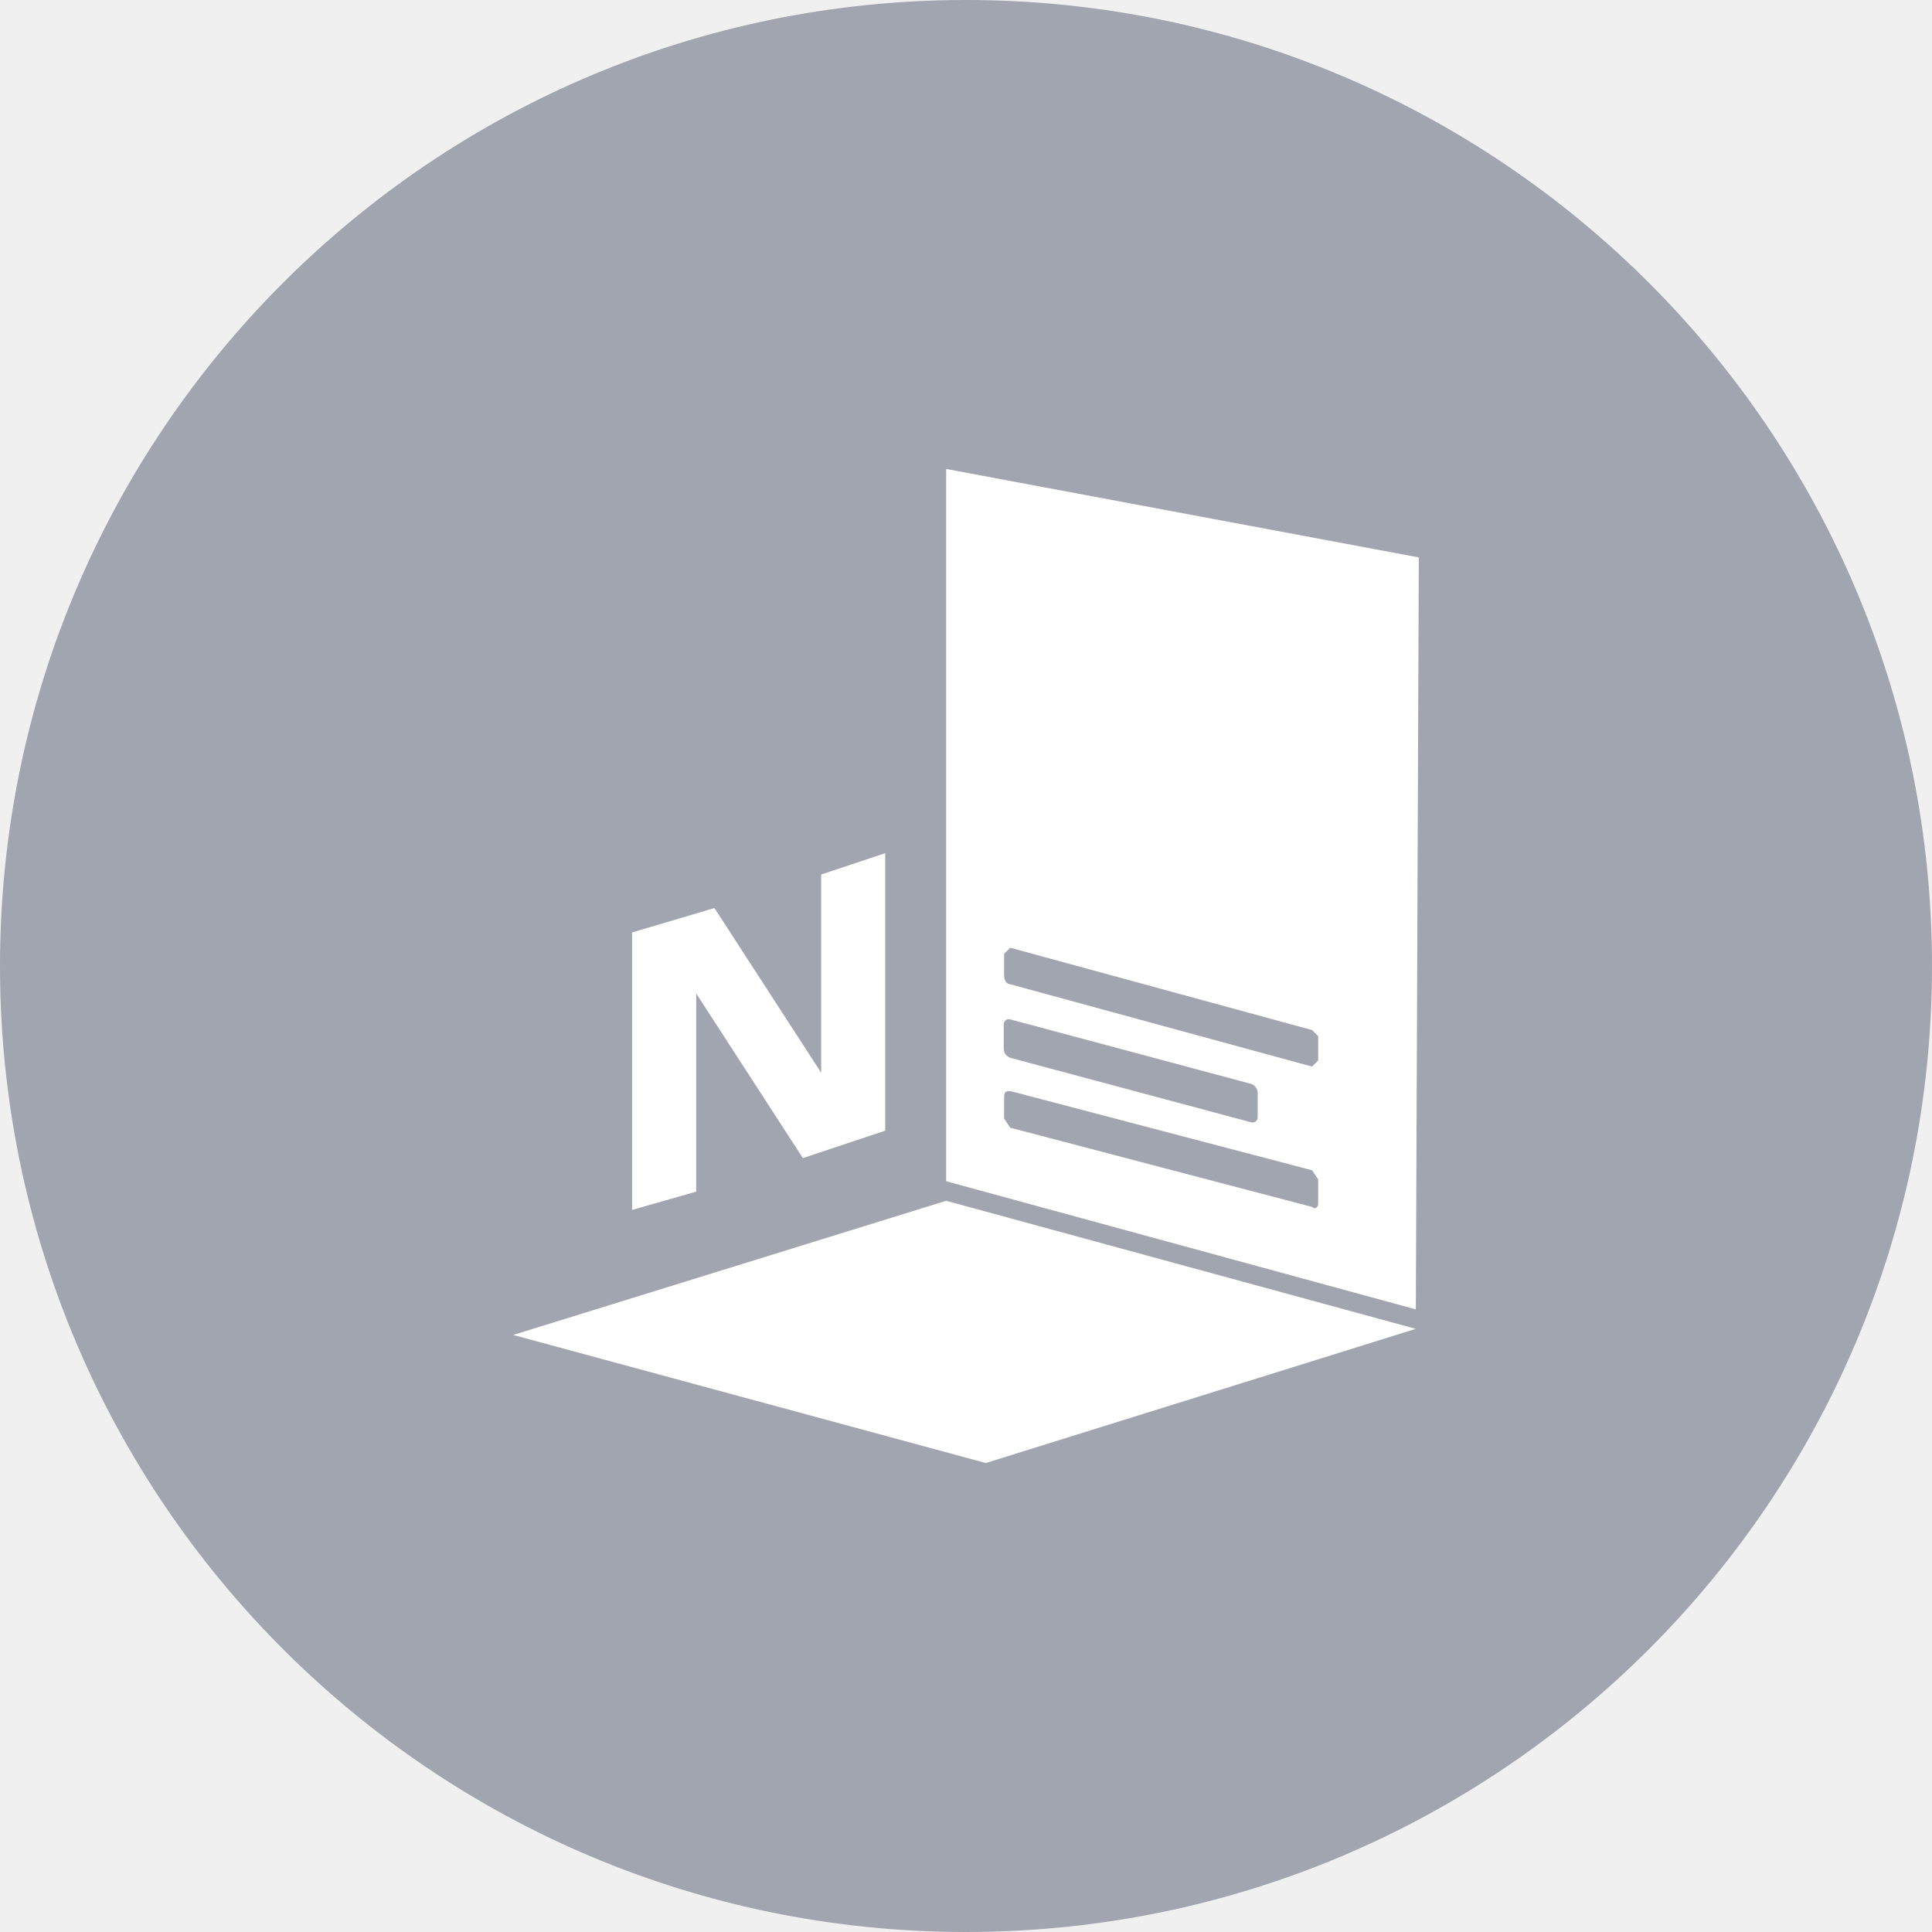
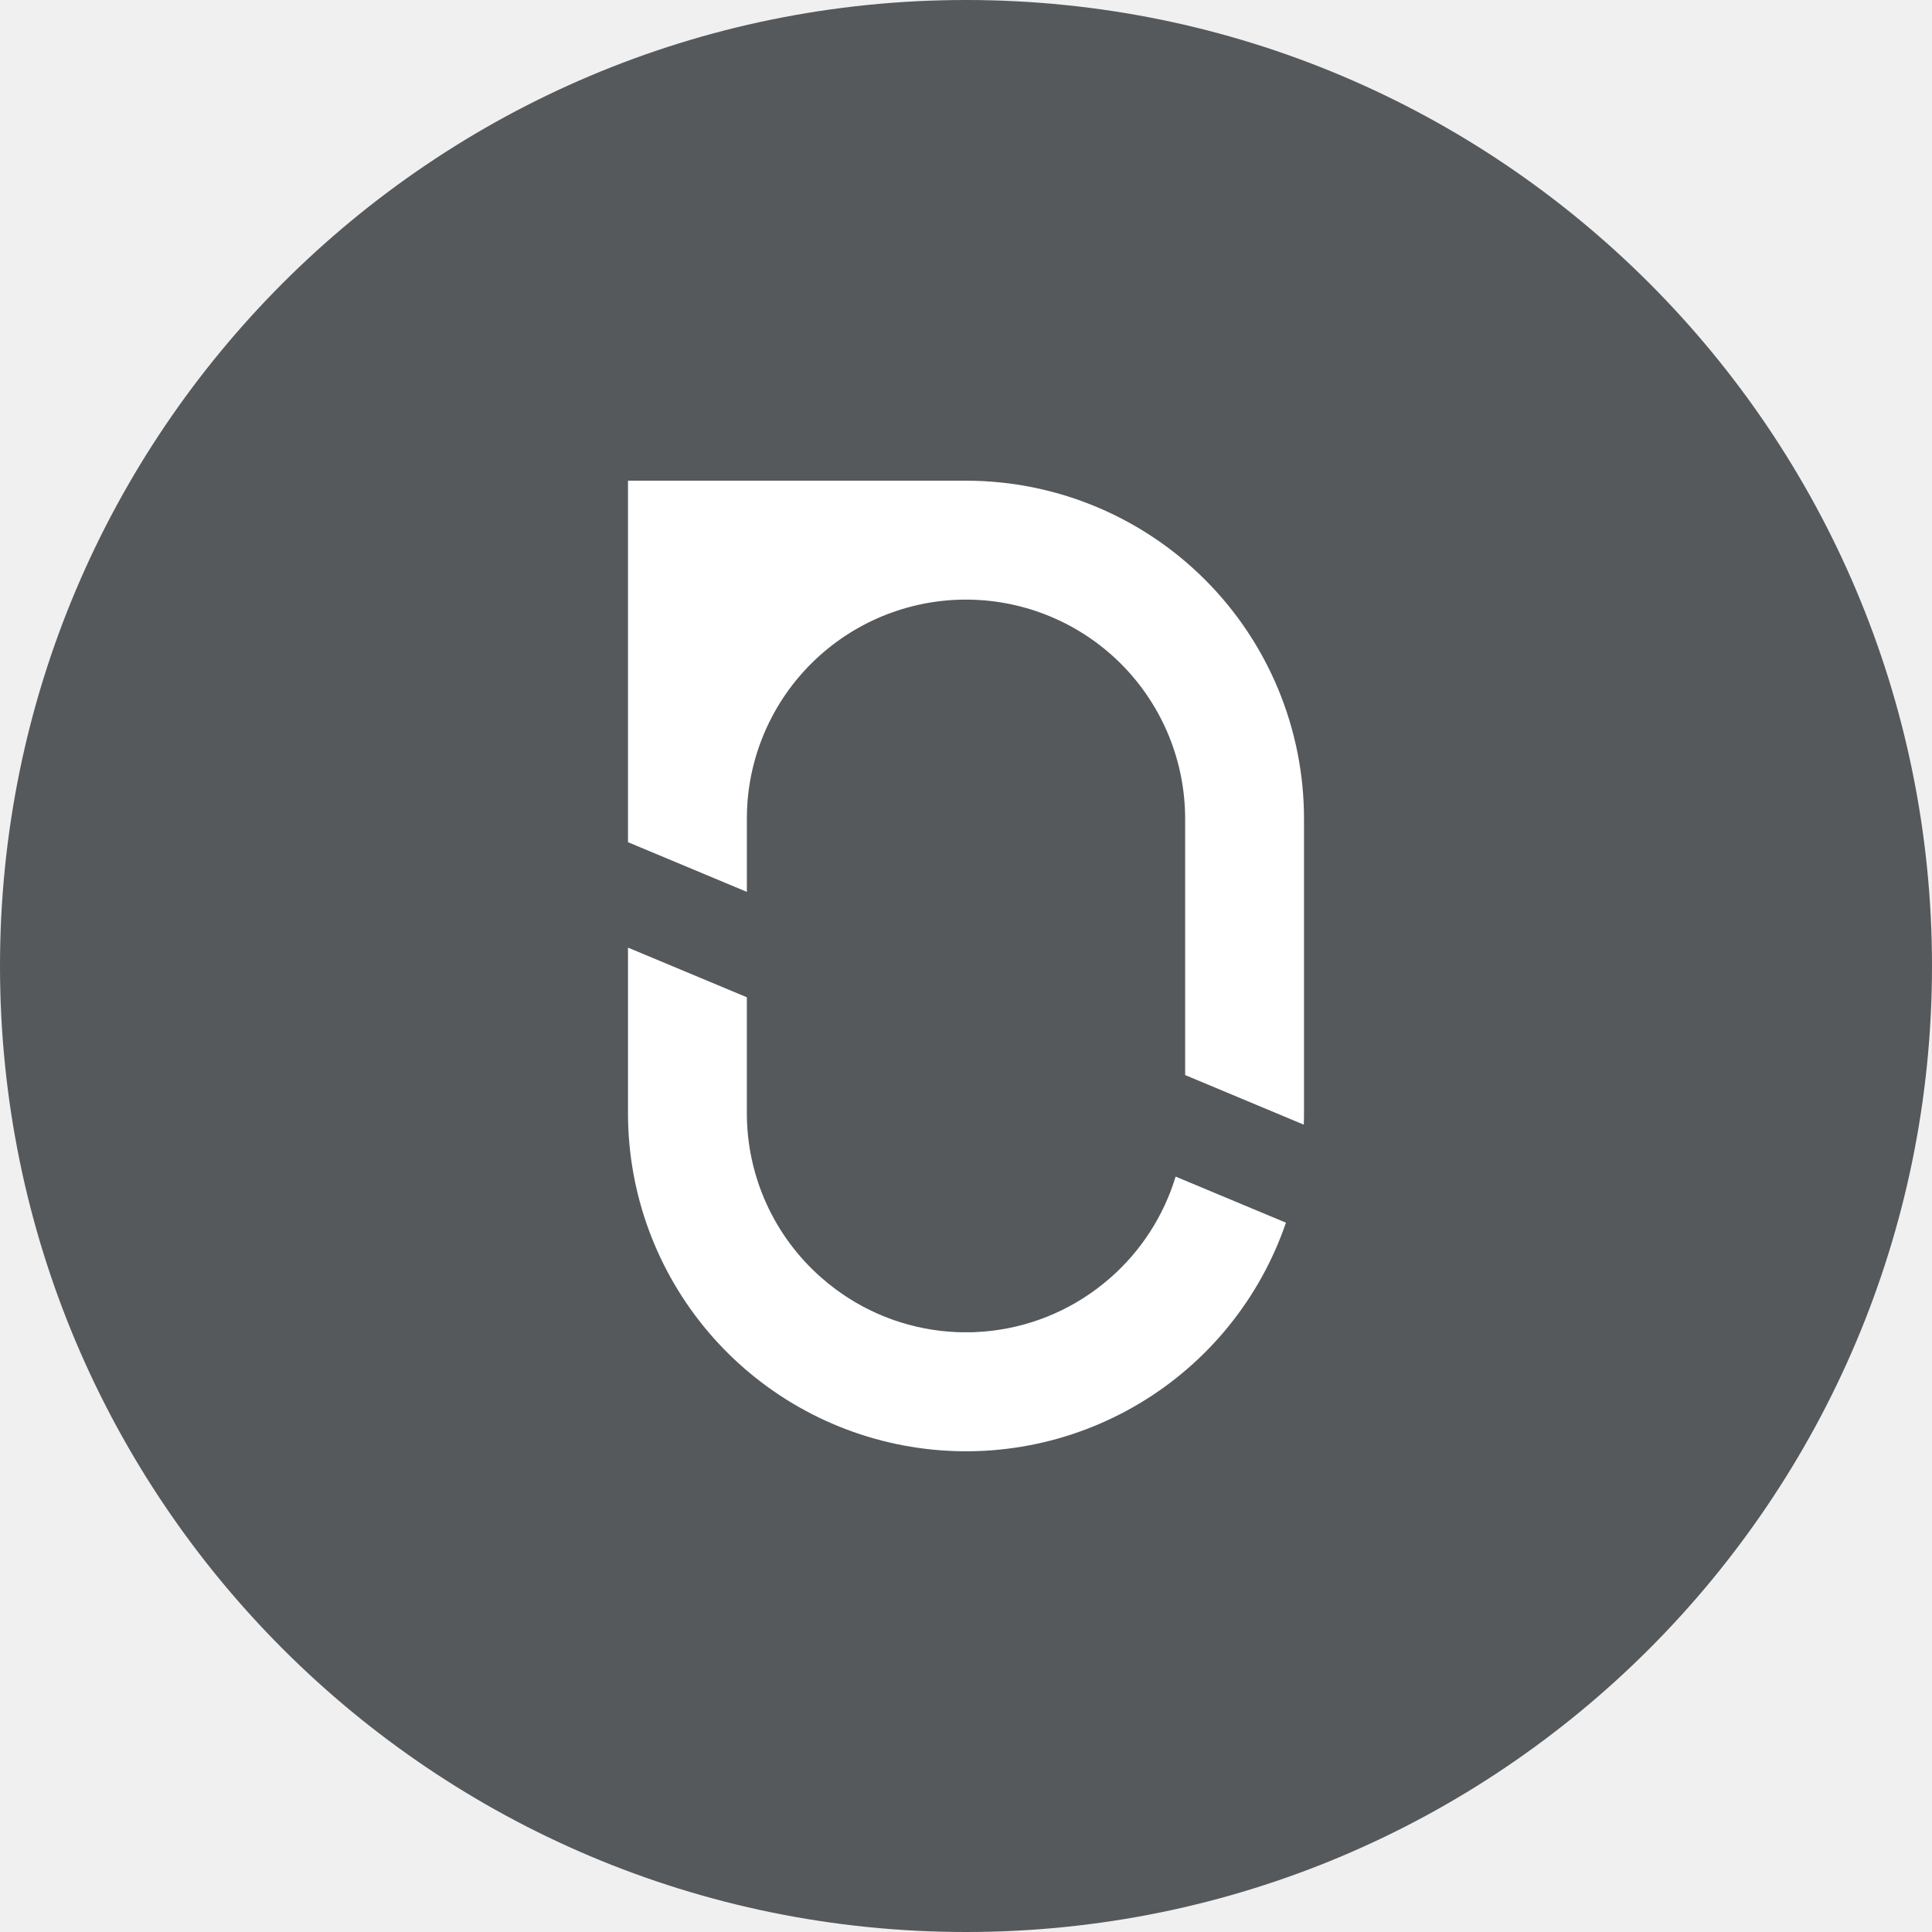
- <svg xmlns="http://www.w3.org/2000/svg" width="1024" height="1024" viewBox="0 0 1024 1024" fill="none">
-   <g clip-path="url(#clip0_2_2976)">
-     <path d="M512 1024C794.77 1024 1024 794.77 1024 512C1024 229.23 794.77 0 512 0C229.23 0 0 229.23 0 512C0 794.77 229.23 1024 512 1024Z" fill="#A0A5AF" />
-     <path d="M378.67 481.29L435.24 568.56V463.52L469.18 452.21V599.27L425.54 613.82L369 526.55V631.6L335 641.29V494.22L378.67 481.29ZM501.49 636.44L750.38 704.32L522.51 775.43L272 707.55L501.49 636.44ZM501.49 248.56V626.08L504.12 626.8L750.42 694L752 295.44L501.49 248.56ZM532 543.08C531.969 542.633 532.049 542.185 532.233 541.777C532.417 541.368 532.7 541.012 533.055 540.74C533.411 540.467 533.829 540.287 534.271 540.216C534.713 540.144 535.167 540.183 535.59 540.33L663 574.45C664.009 574.763 664.896 575.382 665.538 576.22C666.181 577.058 666.549 578.075 666.59 579.13V592.06C666.621 592.507 666.541 592.955 666.357 593.363C666.173 593.772 665.89 594.128 665.535 594.401C665.179 594.673 664.761 594.853 664.319 594.924C663.877 594.996 663.423 594.957 663 594.81L535.6 560.69C534.588 560.378 533.698 559.759 533.053 558.919C532.408 558.078 532.04 557.058 532 556V543.08ZM698.66 638.08C698.66 639.7 697.04 641.31 695.43 639.7L535.43 597.7L532.2 592.85V581.5C532.2 578.27 533.82 578.27 535.43 578.27L695.43 620.27L698.66 625.12V638.08ZM698.66 562.08L695.43 565.31L535.43 521.67C533.81 521.67 532.2 520.05 532.2 516.82V505.54L535.43 502.31L695.43 545.95L698.66 549.18V562.08Z" fill="white" />
-   </g>
+ <svg xmlns="http://www.w3.org/2000/svg" version="1.1" viewBox="0 0 1024 1024">
  <defs>
-     <clipPath id="clip0_2_2976">
-       <rect width="1024" height="1024" fill="white" />
+     <clipPath id="clip0_24_33">
+       <rect width="1024" height="1024" rx="200" fill="#fff" />
    </clipPath>
  </defs>
+   <circle cx="512" cy="512" r="512" style="fill:#56595b" />
+   <g transform="matrix(.79621 0 0 .79621 104.34 104.3)" style="fill:none">
+     <g clip-path="url(#clip0_24_33)" fill="#fff">
+       <path d="m724.98 682.92c-17.255 50.411-51.835 93.065-97.588 120.37-45.752 27.307-99.71 37.496-152.27 28.753-52.56-8.743-100.31-35.85-134.76-76.498s-53.359-92.199-53.365-145.48v-110.25l79.121 33.053v77.152c-7e-3 20.779 4.434 41.318 13.024 60.237 8.59 18.92 21.131 35.781 36.78 49.451 2.97 2.587 6.053 5.107 9.236 7.459 23.357 17.388 51.402 27.352 80.494 28.597 0.99 0 1.946 0.079 2.925 0.101 0.979 0.023 2.25 0 3.375 0h3.375c1.125 0 1.935 0 2.925-0.101 29.081-1.248 57.116-11.203 80.471-28.575 3.173-2.351 6.255-4.86 9.237-7.447 20.556-17.98 35.656-41.366 43.582-67.5z" />
+       <path d="m737 414v196.06c0 2.531 0 5.074-0.158 7.605l-78.963-33.019v-170.65c-0.013-37.684-14.607-73.901-40.725-101.07-26.119-27.164-61.735-43.168-99.389-44.66-37.655-1.492-74.426 11.644-102.61 36.657-28.186 25.013-45.6 59.962-48.594 97.526-0.281 3.803-0.439 7.662-0.439 11.543v48.712l-79.121-33.075v-240.64h225c59.674 0 116.9 23.705 159.1 65.901s65.901 99.425 65.901 159.1z" />
+     </g>
+   </g>
</svg>
